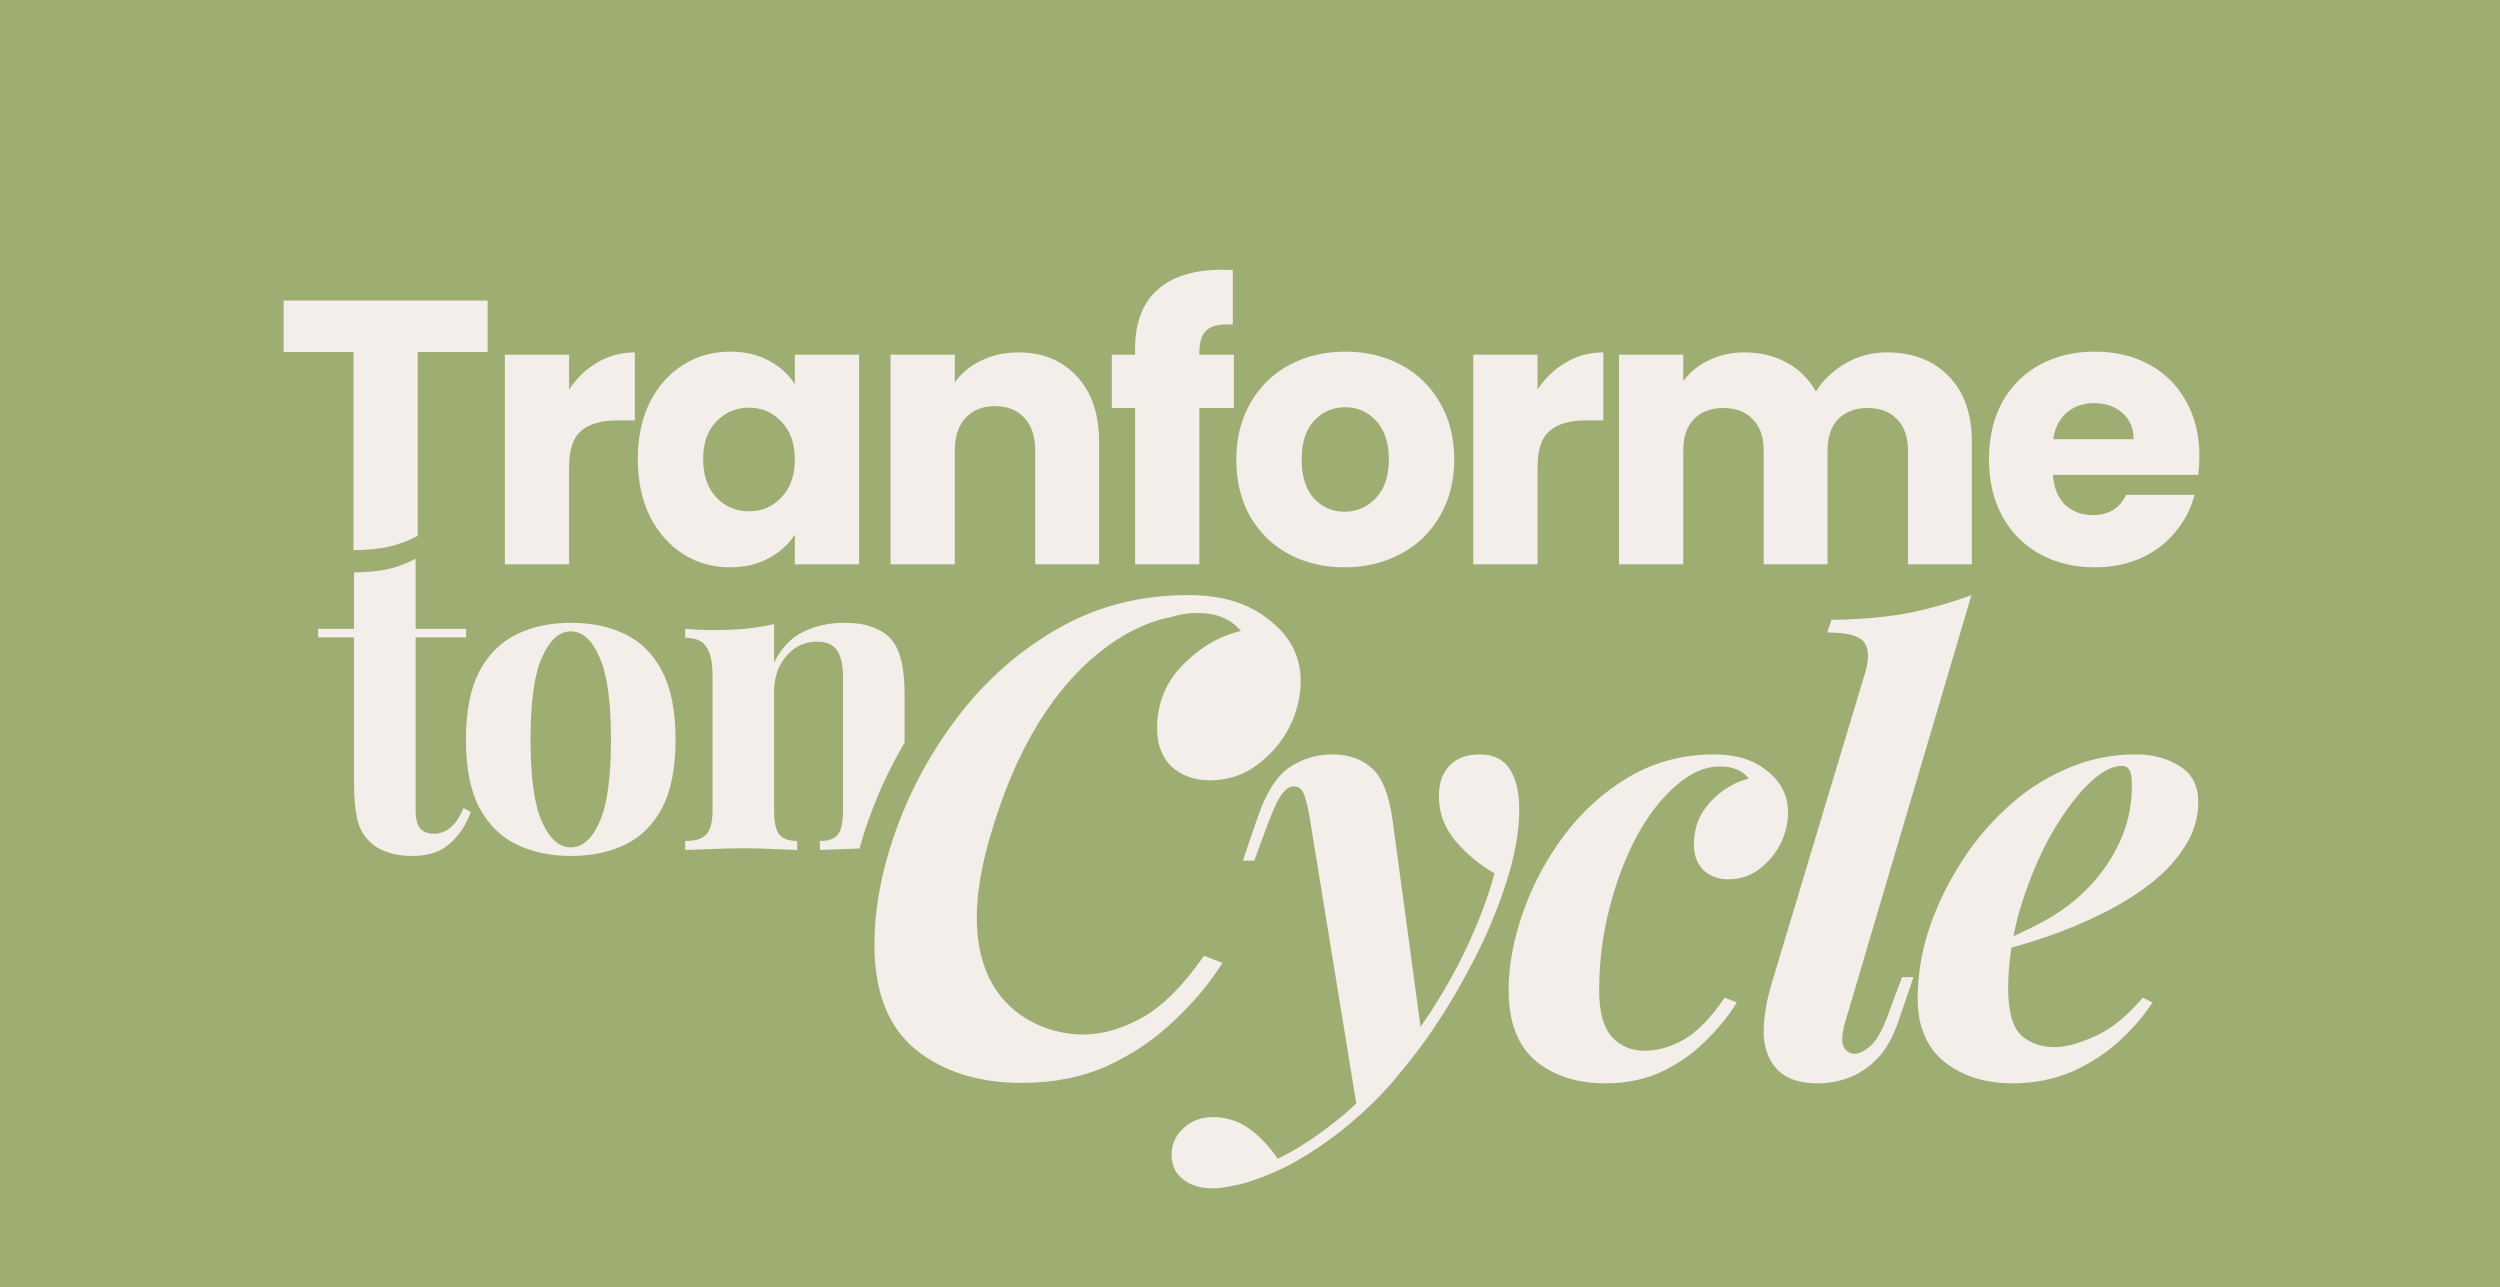
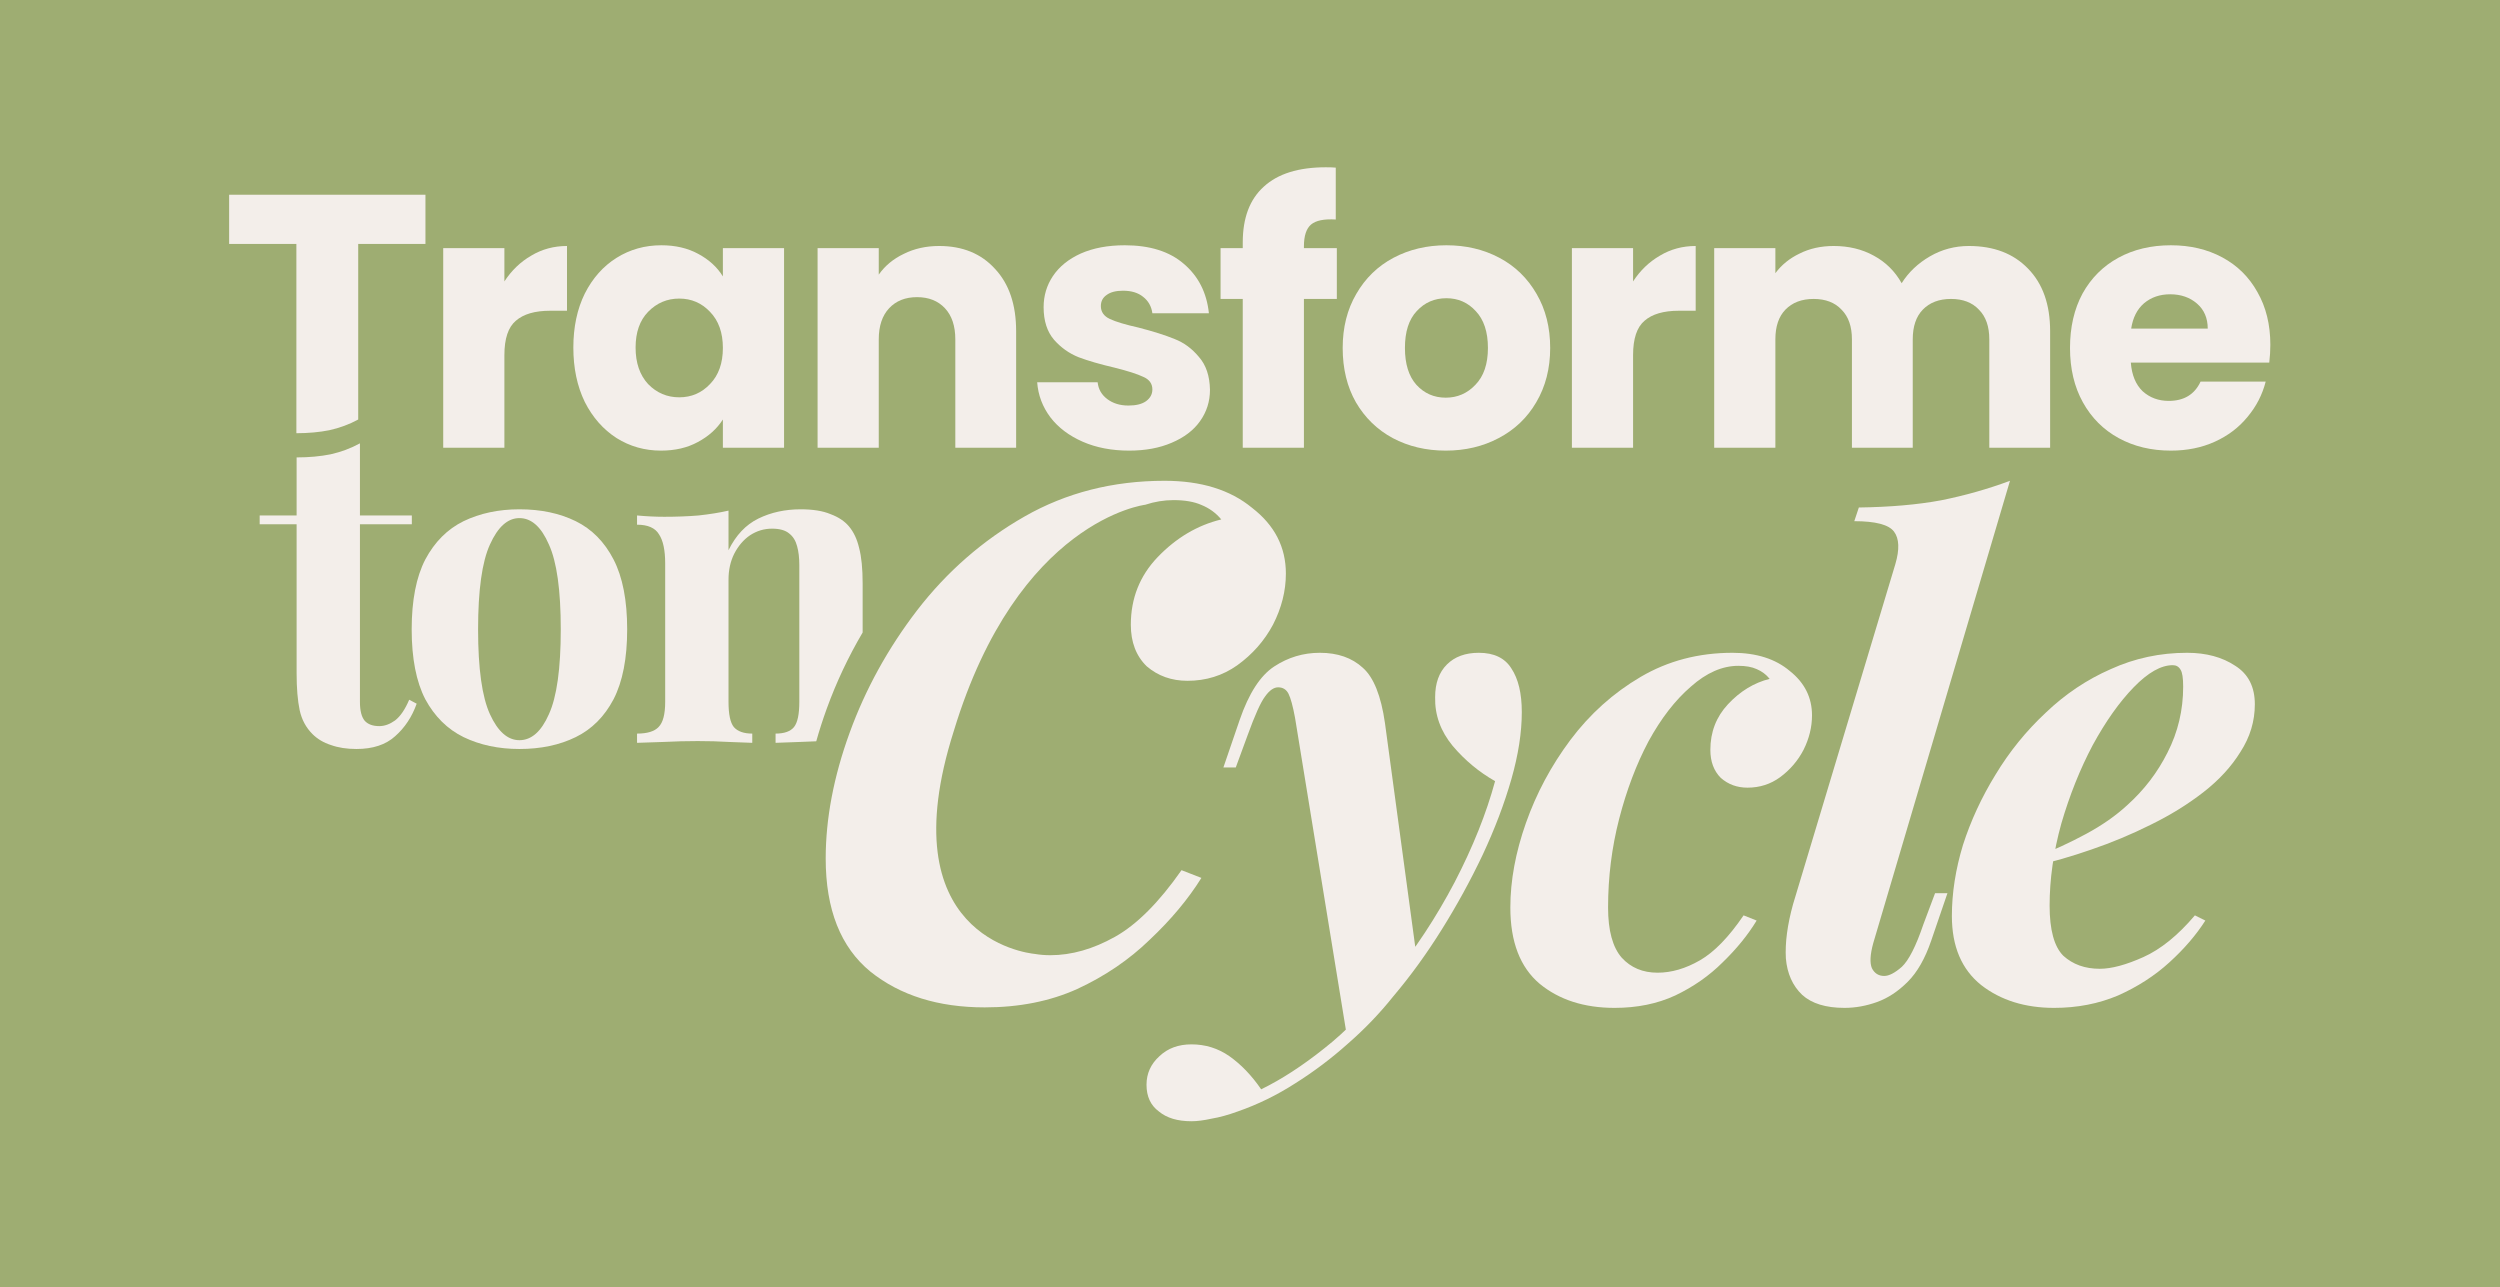
<svg xmlns="http://www.w3.org/2000/svg" width="1622" height="835" viewBox="0 0 1622 835" fill="none">
  <rect width="1622" height="835" fill="#9EAD72" />
-   <path d="M269.661 362.458L269.661 380.388L269.661 407.974H302.41V413.524H269.661V525.648C269.661 531.199 270.678 535.177 272.713 537.582C274.749 539.802 277.802 540.912 281.872 540.912C285.202 540.912 288.533 539.71 291.863 537.304C295.194 534.714 298.154 530.366 300.744 524.26L305.462 526.758C302.502 535.084 297.969 541.93 291.863 547.296C285.943 552.661 277.802 555.344 267.44 555.344C261.335 555.344 255.969 554.511 251.343 552.846C246.718 551.366 242.832 549.053 239.687 545.908C235.616 541.837 232.934 536.842 231.638 530.921C230.343 524.815 229.696 516.952 229.696 507.331V413.524H206.383V407.974H229.696V371.339C229.744 371.339 229.792 371.339 229.84 371.339C237.555 371.331 244.63 370.683 251.066 369.396C257.727 367.916 263.925 365.603 269.661 362.458Z" fill="#F3EEEA" />
-   <path d="M370.31 404.088C383.817 404.088 395.658 406.586 405.834 411.582C416.011 416.577 423.966 424.626 429.702 435.727C435.438 446.828 438.306 461.538 438.306 479.855C438.306 498.172 435.438 512.881 429.702 523.983C423.966 534.899 416.011 542.855 405.834 547.851C395.658 552.846 383.817 555.344 370.31 555.344C357.173 555.344 345.424 552.846 335.063 547.851C324.887 542.855 316.838 534.899 310.918 523.983C305.182 512.881 302.314 498.172 302.314 479.855C302.314 461.538 305.182 446.828 310.918 435.727C316.838 424.626 324.887 416.577 335.063 411.582C345.424 406.586 357.173 404.088 370.31 404.088ZM370.31 409.639C362.909 409.639 356.711 415.189 351.715 426.291C346.72 437.207 344.222 455.062 344.222 479.855C344.222 504.648 346.72 522.503 351.715 533.419C356.711 544.335 362.909 549.793 370.31 549.793C377.896 549.793 384.094 544.335 388.905 533.419C393.9 522.503 396.398 504.648 396.398 479.855C396.398 455.062 393.9 437.207 388.905 426.291C384.094 415.189 377.896 409.639 370.31 409.639Z" fill="#F3EEEA" />
-   <path fill-rule="evenodd" clip-rule="evenodd" d="M564.251 529.902C561.745 536.807 559.535 543.669 557.629 550.486C554.135 550.578 550.665 550.717 547.219 550.903C540.558 551.088 535.469 551.273 531.954 551.459V545.63C537.505 545.63 541.39 544.243 543.61 541.467C545.831 538.692 546.941 533.419 546.941 525.648V439.335C546.941 434.709 546.478 430.731 545.553 427.401C544.628 423.886 542.963 421.202 540.558 419.352C538.152 417.317 534.544 416.3 529.733 416.3C524.738 416.3 520.112 417.687 515.857 420.462C511.786 423.238 508.456 427.123 505.866 432.119C503.46 436.93 502.257 442.388 502.257 448.493V525.648C502.257 533.419 503.368 538.692 505.588 541.467C507.993 544.243 511.879 545.63 517.244 545.63V551.459C513.914 551.273 509.011 551.088 502.535 550.903C496.245 550.534 489.676 550.348 482.83 550.348C475.8 550.348 468.583 550.534 461.183 550.903C453.782 551.088 448.231 551.273 444.531 551.459V545.63C451.007 545.63 455.539 544.243 458.13 541.467C460.905 538.692 462.293 533.419 462.293 525.648V438.224C462.293 429.899 460.998 423.793 458.407 419.908C456.002 415.837 451.377 413.802 444.531 413.802V407.974C450.452 408.529 456.187 408.806 461.738 408.806C469.509 408.806 476.725 408.529 483.385 407.974C490.231 407.233 496.522 406.216 502.257 404.921V429.899C506.883 420.462 513.174 413.802 521.13 409.916C529.086 406.031 537.967 404.088 547.773 404.088C555.544 404.088 561.835 405.106 566.646 407.141C571.642 408.991 575.526 411.582 578.302 414.912C581.262 418.427 583.39 422.961 584.686 428.511C586.165 434.062 586.905 441.555 586.905 450.991V481.828C577.87 497.176 570.313 513.204 564.251 529.902Z" fill="#F3EEEA" />
-   <path d="M1294.28 612.416C1304.99 608.239 1315.17 603.54 1324.83 598.32C1334.48 593.099 1342.71 587.356 1349.49 581.091C1359.67 571.954 1367.77 561.382 1373.77 549.374C1380.04 537.105 1383.17 523.922 1383.17 509.826C1383.17 504.605 1382.65 501.211 1381.6 499.645C1380.56 497.818 1378.99 496.904 1376.9 496.904C1369.86 496.904 1362.02 501.342 1353.41 510.217C1344.8 519.093 1336.57 530.709 1328.74 545.067C1321.17 559.424 1314.91 575.087 1309.95 592.054C1305.25 609.022 1302.9 625.468 1302.9 641.392C1302.9 656.01 1305.64 666.06 1311.12 671.542C1316.86 676.763 1324.17 679.374 1333.05 679.374C1340.1 679.374 1348.84 677.024 1359.28 672.325C1369.73 667.627 1380.04 659.273 1390.22 647.265L1396.48 650.398C1391 659.012 1383.82 667.366 1374.95 675.458C1366.07 683.55 1355.76 690.207 1344.01 695.428C1332.27 700.388 1319.47 702.867 1305.64 702.867C1288.15 702.867 1273.53 698.299 1261.78 689.163C1250.04 679.765 1244.16 665.93 1244.16 647.657C1244.16 633.822 1246.38 619.595 1250.82 604.976C1255.52 590.358 1262.04 576.261 1270.4 562.687C1278.75 548.852 1288.8 536.452 1300.55 525.488C1312.3 514.263 1325.35 505.519 1339.71 499.253C1354.06 492.727 1369.33 489.464 1385.52 489.464C1397 489.464 1406.66 492.075 1414.49 497.296C1422.33 502.256 1426.24 509.956 1426.24 520.398C1426.24 530.579 1423.37 540.107 1417.63 548.982C1412.14 557.858 1404.7 565.95 1395.31 573.259C1385.91 580.569 1375.34 587.095 1363.59 592.838C1352.1 598.581 1340.23 603.54 1327.96 607.717C1315.95 611.894 1304.59 615.157 1293.89 617.506L1294.28 612.416Z" fill="#F3EEEA" />
-   <path d="M1196.86 664.102C1195.03 670.889 1194.77 675.849 1196.08 678.981C1197.64 682.114 1200.12 683.68 1203.52 683.68C1206.39 683.68 1209.91 681.853 1214.09 678.198C1218.27 674.283 1222.57 665.799 1227.01 652.746L1234.06 633.951H1241.5L1231.71 662.536C1228.05 673.238 1223.36 681.461 1217.61 687.204C1211.87 692.947 1205.74 696.993 1199.21 699.343C1192.68 701.692 1186.16 702.867 1179.63 702.867C1168.41 702.867 1159.92 700.256 1154.18 695.035C1148.44 689.554 1145.17 682.244 1144.39 673.108C1143.87 663.71 1145.3 652.877 1148.7 640.608L1210.17 436.211C1212.78 427.335 1212.52 420.809 1209.39 416.632C1206.26 412.456 1198.3 410.367 1185.5 410.367L1188.25 402.145C1207.04 401.883 1223.49 400.448 1237.58 397.837C1251.94 394.966 1265.78 391.05 1279.09 386.09L1196.86 664.102Z" fill="#F3EEEA" />
-   <path d="M1115.85 497.296C1106.19 497.296 1096.66 501.472 1087.26 509.826C1077.87 517.918 1069.38 528.882 1061.81 542.717C1054.5 556.553 1048.63 572.085 1044.19 589.314C1039.75 606.542 1037.54 624.293 1037.54 642.566C1037.54 656.402 1040.28 666.452 1045.76 672.717C1051.24 678.721 1058.42 681.723 1067.3 681.723C1075.65 681.723 1084.13 679.243 1092.75 674.283C1101.36 669.323 1110.11 660.317 1118.98 647.265L1126.81 650.398C1121.59 659.012 1114.8 667.366 1106.45 675.458C1098.36 683.55 1088.83 690.207 1077.87 695.428C1067.16 700.388 1055.03 702.867 1041.45 702.867C1023.18 702.867 1008.17 698.038 996.422 688.38C984.675 678.46 978.801 663.189 978.801 642.566C978.801 626.382 981.934 609.414 988.199 591.663C994.464 573.912 1003.34 557.336 1014.83 541.934C1026.57 526.272 1040.67 513.611 1057.11 503.952C1073.56 494.294 1091.96 489.464 1112.33 489.464C1126.68 489.464 1138.17 493.119 1146.78 500.428C1155.66 507.476 1160.1 516.352 1160.1 527.055C1160.1 534.103 1158.4 541.02 1155.01 547.808C1151.61 554.334 1146.91 559.816 1140.91 564.253C1135.17 568.43 1128.64 570.518 1121.33 570.518C1115.07 570.518 1109.71 568.561 1105.28 564.645C1101.1 560.468 1099.01 554.856 1099.01 547.808C1099.01 537.105 1102.54 527.968 1109.58 520.398C1116.89 512.567 1125.25 507.476 1134.64 505.127C1132.56 502.517 1129.95 500.559 1126.81 499.253C1123.94 497.948 1120.29 497.296 1115.85 497.296Z" fill="#F3EEEA" />
-   <path fill-rule="evenodd" clip-rule="evenodd" d="M759.361 400.495C765.011 398.635 770.691 397.704 776.401 397.704C783.171 397.704 788.746 398.672 793.126 400.608C797.905 402.543 801.887 405.447 805.073 409.318C790.737 412.803 777.994 420.352 766.844 431.966C756.092 443.192 750.716 456.742 750.716 472.615C750.716 483.067 753.901 491.39 760.273 497.585C767.043 503.392 775.206 506.295 784.764 506.295C795.914 506.295 805.869 503.198 814.63 497.004C823.789 490.423 830.957 482.293 836.134 472.615C841.311 462.549 843.899 452.29 843.899 441.837C843.899 425.965 837.13 412.802 823.59 402.35C810.449 391.51 792.927 386.09 771.025 386.09C739.964 386.09 711.889 393.252 686.801 407.576C661.713 421.9 640.209 440.676 622.289 463.904C604.768 486.745 591.228 511.328 581.671 537.653C572.114 563.978 567.335 589.141 567.335 613.144C567.335 643.727 576.295 666.374 594.215 681.085C612.135 695.409 635.032 702.571 662.908 702.571C683.615 702.571 702.133 698.894 718.46 691.538C735.185 683.795 749.72 673.923 762.065 661.922C774.808 649.921 785.162 637.533 793.126 624.758L781.18 620.112C767.64 639.469 754.3 652.825 741.158 660.18C728.017 667.536 715.075 671.214 702.332 671.214C699.123 671.214 696.06 670.964 693.142 670.464C687.036 669.856 605.19 659.362 644.317 536.489C682.801 409.612 759.361 400.495 759.361 400.495Z" fill="#F3EEEA" />
-   <path d="M922.642 673.5L880.745 720.88L849.419 528.621C848.114 521.573 846.809 516.743 845.504 514.133C844.199 511.523 842.11 510.217 839.239 510.217C836.628 510.217 834.018 512.045 831.407 515.699C828.797 519.093 825.273 526.924 820.835 539.193L813.787 558.38H806.347L816.136 529.796C821.618 513.872 828.536 503.169 836.889 497.687C845.243 492.205 854.379 489.464 864.299 489.464C875.002 489.464 883.616 492.466 890.142 498.47C896.668 504.213 901.106 515.308 903.456 531.753L922.642 673.5ZM829.058 751.813C841.327 745.809 853.988 737.586 867.04 727.145C880.092 716.964 893.405 703.129 906.98 685.639C921.598 667.627 934.389 648.179 945.353 627.295C956.317 606.151 964.409 585.92 969.63 566.603C959.971 561.121 951.488 554.073 944.178 545.458C936.869 536.583 933.345 526.794 933.606 516.091C933.606 507.737 935.955 501.211 940.654 496.513C945.353 491.814 951.749 489.464 959.841 489.464C968.977 489.464 975.504 492.597 979.419 498.862C983.596 505.127 985.684 513.872 985.684 525.097C985.684 537.366 983.596 550.81 979.419 565.428C975.243 580.047 969.5 595.187 962.19 610.85C954.881 626.251 946.658 641.261 937.522 655.88C928.385 670.498 918.727 683.811 908.546 695.819C900.454 706 891.317 715.528 881.136 724.404C871.217 733.279 860.644 741.241 849.419 748.289C838.456 755.337 826.97 760.95 814.962 765.126C809.219 767.215 803.998 768.651 799.299 769.434C794.6 770.478 790.554 771 787.161 771C778.807 771 772.281 769.042 767.582 765.126C762.622 761.472 760.143 756.12 760.143 749.072C760.143 742.285 762.753 736.542 767.974 731.843C772.934 727.145 779.329 724.795 787.161 724.795C795.514 724.795 803.084 727.145 809.871 731.843C816.92 736.803 823.315 743.46 829.058 751.813Z" fill="#F3EEEA" />
-   <path d="M1426.96 295.92C1426.96 299.821 1426.72 303.884 1426.23 308.11H1331.89C1332.54 316.561 1335.22 323.062 1339.93 327.613C1344.81 332.001 1350.74 334.195 1357.73 334.195C1368.13 334.195 1375.36 329.807 1379.43 321.031H1423.79C1421.52 329.97 1417.38 338.015 1411.36 345.166C1405.51 352.317 1398.12 357.924 1389.18 361.987C1380.24 366.051 1370.24 368.082 1359.19 368.082C1345.86 368.082 1334 365.238 1323.6 359.55C1313.2 353.861 1305.07 345.735 1299.22 335.17C1293.37 324.606 1290.44 312.254 1290.44 298.114C1290.44 283.974 1293.29 271.622 1298.97 261.058C1304.83 250.494 1312.95 242.367 1323.35 236.679C1333.75 230.991 1345.7 228.146 1359.19 228.146C1372.36 228.146 1384.06 230.909 1394.3 236.435C1404.54 241.961 1412.5 249.844 1418.19 260.083C1424.04 270.322 1426.96 282.268 1426.96 295.92ZM1384.3 284.95C1384.3 277.798 1381.86 272.11 1376.99 267.884C1372.11 263.659 1366.02 261.546 1358.7 261.546C1351.71 261.546 1345.78 263.577 1340.91 267.64C1336.19 271.704 1333.27 277.473 1332.13 284.95H1384.3Z" fill="#F3EEEA" />
-   <path d="M1223.99 228.634C1240.89 228.634 1254.3 233.753 1264.21 243.992C1274.29 254.232 1279.33 268.453 1279.33 286.656V366.132H1237.88V292.263C1237.88 283.487 1235.53 276.742 1230.81 272.028C1226.26 267.153 1219.92 264.715 1211.8 264.715C1203.67 264.715 1197.25 267.153 1192.54 272.028C1187.99 276.742 1185.71 283.487 1185.71 292.263V366.132H1144.27V292.263C1144.27 283.487 1141.91 276.742 1137.2 272.028C1132.65 267.153 1126.31 264.715 1118.18 264.715C1110.05 264.715 1103.63 267.153 1098.92 272.028C1094.37 276.742 1092.1 283.487 1092.1 292.263V366.132H1050.41V230.096H1092.1V247.162C1096.32 241.473 1101.85 237.004 1108.67 233.753C1115.5 230.34 1123.22 228.634 1131.83 228.634C1142.07 228.634 1151.17 230.828 1159.14 235.216C1167.26 239.604 1173.6 245.862 1178.15 253.988C1182.87 246.512 1189.29 240.417 1197.41 235.704C1205.54 230.99 1214.4 228.634 1223.99 228.634Z" fill="#F3EEEA" />
-   <path d="M997.569 252.769C1002.44 245.293 1008.54 239.442 1015.85 235.216C1023.17 230.828 1031.29 228.634 1040.23 228.634V272.76H1028.77C1018.37 272.76 1010.57 275.035 1005.37 279.586C1000.17 283.974 997.569 291.775 997.569 302.99V366.132H955.881V230.096H997.569V252.769Z" fill="#F3EEEA" />
-   <path d="M872.329 368.082C859.002 368.082 846.975 365.238 836.248 359.55C825.684 353.861 817.314 345.735 811.138 335.17C805.124 324.606 802.118 312.254 802.118 298.114C802.118 284.137 805.206 271.866 811.382 261.302C817.558 250.575 826.009 242.367 836.736 236.679C847.463 230.991 859.49 228.146 872.817 228.146C886.144 228.146 898.171 230.991 908.898 236.679C919.625 242.367 928.076 250.575 934.252 261.302C940.428 271.866 943.516 284.137 943.516 298.114C943.516 312.092 940.347 324.444 934.008 335.17C927.832 345.735 919.3 353.861 908.41 359.55C897.684 365.238 885.657 368.082 872.329 368.082ZM872.329 332.001C880.293 332.001 887.038 329.076 892.564 323.225C898.252 317.374 901.097 309.004 901.097 298.114C901.097 287.225 898.334 278.855 892.808 273.004C887.444 267.153 880.781 264.227 872.817 264.227C864.691 264.227 857.946 267.153 852.582 273.004C847.219 278.692 844.537 287.062 844.537 298.114C844.537 309.004 847.138 317.374 852.339 323.225C857.702 329.076 864.366 332.001 872.329 332.001Z" fill="#F3EEEA" />
-   <path d="M800.569 264.715H778.141V366.132H736.452V264.715H721.337V230.097H736.452V226.196C736.452 209.456 741.247 196.779 750.836 188.165C760.425 179.388 774.484 175 793.012 175C796.1 175 798.375 175.081 799.838 175.244V210.593C791.874 210.106 786.267 211.244 783.016 214.007C779.766 216.769 778.141 221.727 778.141 228.878V230.097H800.569V264.715Z" fill="#F3EEEA" />
-   <path d="M660.675 228.634C676.603 228.634 689.28 233.835 698.707 244.236C708.296 254.475 713.09 268.615 713.09 286.656V366.132H671.646V292.263C671.646 283.162 669.289 276.092 664.576 271.053C659.863 266.015 653.524 263.496 645.56 263.496C637.597 263.496 631.258 266.015 626.545 271.053C621.831 276.092 619.475 283.162 619.475 292.263V366.132H577.787V230.096H619.475V248.137C623.701 242.123 629.389 237.41 636.54 233.997C643.691 230.421 651.737 228.634 660.675 228.634Z" fill="#F3EEEA" />
-   <path d="M413.786 297.871C413.786 283.893 416.387 271.622 421.587 261.058C426.951 250.494 434.183 242.367 443.285 236.679C452.386 230.991 462.544 228.146 473.759 228.146C483.348 228.146 491.718 230.097 498.869 233.997C506.183 237.898 511.79 243.018 515.691 249.356V230.097H557.379V366.132H515.691V346.872C511.627 353.211 505.939 358.331 498.625 362.231C491.474 366.132 483.104 368.082 473.515 368.082C462.463 368.082 452.386 365.238 443.285 359.55C434.183 353.699 426.951 345.491 421.587 334.927C416.387 324.2 413.786 311.848 413.786 297.871ZM515.691 298.114C515.691 287.713 512.765 279.505 506.914 273.491C501.226 267.478 494.237 264.471 485.948 264.471C477.659 264.471 470.589 267.478 464.738 273.491C459.05 279.342 456.206 287.469 456.206 297.871C456.206 308.272 459.05 316.561 464.738 322.737C470.589 328.751 477.659 331.757 485.948 331.757C494.237 331.757 501.226 328.751 506.914 322.737C512.765 316.724 515.691 308.516 515.691 298.114Z" fill="#F3EEEA" />
-   <path d="M369.237 252.769C374.113 245.293 380.208 239.442 387.521 235.216C394.835 230.828 402.961 228.634 411.9 228.634V272.76H400.442C390.041 272.76 382.239 275.035 377.038 279.586C371.837 283.974 369.237 291.775 369.237 302.99V366.132H327.549V230.096H369.237V252.769Z" fill="#F3EEEA" />
-   <path fill-rule="evenodd" clip-rule="evenodd" d="M316.378 228.39V194.99H184V228.39H229.345V356.902C237.419 356.892 244.825 356.214 251.561 354.867C258.536 353.317 265.027 350.895 271.033 347.602V228.39H316.378Z" fill="#F3EEEA" />
+   <path d="M233.528 287.638L233.529 306.072L233.528 334.432H267.197V340.139H233.528V455.413C233.528 461.119 234.575 465.209 236.667 467.682C238.76 469.964 241.898 471.106 246.083 471.106C249.507 471.106 252.931 469.869 256.355 467.396C259.779 464.733 262.822 460.263 265.485 453.986L270.336 456.554C267.293 465.114 262.632 472.152 256.355 477.668C250.268 483.185 241.898 485.943 231.246 485.943C224.969 485.943 219.452 485.087 214.697 483.375C209.941 481.853 205.947 479.475 202.713 476.242C198.528 472.057 195.77 466.921 194.438 460.834C193.107 454.557 192.441 446.472 192.441 436.581V340.139H168.473V334.432H192.441V296.769C192.49 296.769 192.54 296.769 192.59 296.769C200.521 296.761 207.795 296.095 214.411 294.772C221.259 293.25 227.632 290.872 233.528 287.638Z" fill="#F3EEEA" />
+   <path d="M337.005 330.438C350.891 330.438 363.065 333.006 373.528 338.142C383.99 343.278 392.169 351.552 398.066 362.966C403.963 374.379 406.911 389.501 406.911 408.333C406.911 427.165 403.963 442.287 398.066 453.701C392.169 464.924 383.99 473.103 373.528 478.239C363.065 483.375 350.891 485.943 337.005 485.943C323.5 485.943 311.421 483.375 300.768 478.239C290.306 473.103 282.032 464.924 275.945 453.701C270.048 442.287 267.099 427.165 267.099 408.333C267.099 389.501 270.048 374.379 275.945 362.966C282.032 351.552 290.306 343.278 300.768 338.142C311.421 333.006 323.5 330.438 337.005 330.438ZM337.005 336.144C329.396 336.144 323.024 341.851 317.888 353.264C312.752 364.487 310.184 382.844 310.184 408.333C310.184 433.823 312.752 452.179 317.888 463.402C323.024 474.625 329.396 480.236 337.005 480.236C344.804 480.236 351.177 474.625 356.122 463.402C361.258 452.179 363.826 433.823 363.826 408.333C363.826 382.844 361.258 364.487 356.122 353.264C351.177 341.851 344.804 336.144 337.005 336.144Z" fill="#F3EEEA" />
+   <path fill-rule="evenodd" clip-rule="evenodd" d="M536.395 459.786C533.818 466.885 531.546 473.94 529.586 480.948C525.994 481.043 522.427 481.186 518.884 481.377C512.036 481.568 506.804 481.758 503.19 481.948V475.956C508.897 475.956 512.892 474.53 515.174 471.676C517.457 468.823 518.598 463.402 518.598 455.412V366.675C518.598 361.919 518.122 357.829 517.171 354.406C516.22 350.792 514.508 348.033 512.036 346.131C509.562 344.039 505.853 342.993 500.907 342.993C495.771 342.993 491.016 344.419 486.641 347.272C482.456 350.125 479.032 354.12 476.369 359.256C473.896 364.202 472.66 369.813 472.66 376.09V455.412C472.66 463.402 473.801 468.823 476.084 471.676C478.556 474.53 482.551 475.956 488.067 475.956V481.948C484.644 481.758 479.603 481.568 472.945 481.377C466.478 480.997 459.725 480.807 452.687 480.807C445.459 480.807 438.04 480.997 430.431 481.377C422.822 481.568 417.116 481.758 413.311 481.948V475.956C419.969 475.956 424.629 474.53 427.292 471.676C430.145 468.823 431.572 463.402 431.572 455.412V365.533C431.572 356.973 430.24 350.697 427.578 346.702C425.105 342.517 420.35 340.424 413.311 340.424V334.433C419.398 335.003 425.295 335.289 431.002 335.289C438.991 335.289 446.41 335.003 453.257 334.433C460.295 333.671 466.763 332.625 472.66 331.294V356.973C477.415 347.272 483.883 340.424 492.062 336.429C500.242 332.435 509.372 330.438 519.454 330.438C527.443 330.438 533.911 331.484 538.857 333.576C543.993 335.478 547.987 338.142 550.841 341.566C553.884 345.18 556.071 349.841 557.403 355.547C558.925 361.254 559.685 368.958 559.685 378.659V410.362C550.396 426.141 542.627 442.619 536.395 459.786Z" fill="#F3EEEA" />
+   <path d="M1320.49 556.264C1332.04 551.755 1343.03 546.683 1353.46 541.047C1363.89 535.41 1372.76 529.211 1380.09 522.447C1391.08 512.584 1399.82 501.171 1406.3 488.208C1413.06 474.963 1416.44 460.731 1416.44 445.514C1416.44 439.877 1415.88 436.214 1414.75 434.523C1413.63 432.55 1411.94 431.564 1409.68 431.564C1402.07 431.564 1393.62 436.355 1384.32 445.936C1375.02 455.518 1366.14 468.058 1357.69 483.558C1349.51 499.057 1342.75 515.966 1337.4 534.283C1332.32 552.601 1329.79 570.355 1329.79 587.545C1329.79 603.326 1332.75 614.176 1338.67 620.094C1344.87 625.73 1352.76 628.548 1362.34 628.548C1369.95 628.548 1379.39 626.012 1390.66 620.939C1401.93 615.867 1413.06 606.849 1424.05 593.886L1430.82 597.267C1424.9 606.567 1417.15 615.585 1407.57 624.321C1397.99 633.057 1386.85 640.243 1374.17 645.879C1361.49 651.234 1347.68 653.911 1332.75 653.911C1313.87 653.911 1298.08 648.979 1285.4 639.116C1272.72 628.971 1266.38 614.035 1266.38 594.308C1266.38 579.373 1268.78 564.014 1273.57 548.233C1278.64 532.451 1285.69 517.234 1294.7 502.58C1303.72 487.644 1314.57 474.258 1327.25 462.422C1339.93 450.304 1354.02 440.864 1369.52 434.1C1385.02 427.055 1401.51 423.532 1418.98 423.532C1431.38 423.532 1441.81 426.351 1450.26 431.987C1458.72 437.341 1462.94 445.654 1462.94 456.927C1462.94 467.917 1459.84 478.203 1453.64 487.785C1447.73 497.366 1439.69 506.102 1429.55 513.993C1419.4 521.884 1407.99 528.929 1395.31 535.129C1382.91 541.328 1370.09 546.683 1356.84 551.192C1343.88 555.701 1331.62 559.223 1320.07 561.76L1320.49 556.264Z" fill="#F3EEEA" />
+   <path d="M1215.32 612.061C1213.34 619.388 1213.06 624.742 1214.47 628.124C1216.16 631.506 1218.84 633.197 1222.5 633.197C1225.6 633.197 1229.41 631.224 1233.91 627.279C1238.42 623.052 1243.07 613.893 1247.86 599.802L1255.47 579.512H1263.5L1252.94 610.37C1248.99 621.924 1243.92 630.801 1237.72 637.001C1231.52 643.201 1224.9 647.569 1217.85 650.105C1210.81 652.641 1203.76 653.91 1196.72 653.91C1184.6 653.91 1175.44 651.092 1169.24 645.455C1163.04 639.537 1159.52 631.647 1158.67 621.783C1158.11 611.638 1159.66 599.943 1163.32 586.698L1229.69 366.042C1232.51 356.461 1232.22 349.416 1228.84 344.907C1225.46 340.398 1216.87 338.143 1203.06 338.143L1206.02 329.266C1226.31 328.984 1244.06 327.435 1259.28 324.616C1274.78 321.517 1289.71 317.289 1304.08 311.935L1215.32 612.061Z" fill="#F3EEEA" />
+   <path d="M1127.86 431.987C1117.43 431.987 1107.15 436.496 1097 445.514C1086.86 454.25 1077.7 466.086 1069.53 481.021C1061.63 495.957 1055.29 512.725 1050.5 531.324C1045.71 549.924 1043.32 569.087 1043.32 588.813C1043.32 603.749 1046.28 614.599 1052.19 621.362C1058.11 627.844 1065.86 631.084 1075.44 631.084C1084.46 631.084 1093.62 628.407 1102.92 623.053C1112.22 617.699 1121.66 607.976 1131.24 593.886L1139.7 597.267C1134.06 606.567 1126.73 615.585 1117.71 624.321C1108.98 633.057 1098.69 640.243 1086.86 645.879C1075.3 651.234 1062.2 653.911 1047.54 653.911C1027.82 653.911 1011.61 648.697 998.932 638.271C986.251 627.562 979.91 611.076 979.91 588.813C979.91 571.341 983.292 553.023 990.055 533.861C996.819 514.698 1006.4 496.803 1018.8 480.176C1031.48 463.267 1046.7 449.6 1064.45 439.173C1082.21 428.746 1102.07 423.532 1124.06 423.532C1139.55 423.532 1151.95 427.478 1161.25 435.368C1170.84 442.977 1175.63 452.559 1175.63 464.113C1175.63 471.722 1173.79 479.19 1170.13 486.517C1166.47 493.562 1161.39 499.48 1154.91 504.271C1148.71 508.78 1141.67 511.034 1133.78 511.034C1127.01 511.034 1121.24 508.92 1116.45 504.693C1111.94 500.184 1109.68 494.126 1109.68 486.517C1109.68 474.963 1113.49 465.099 1121.1 456.927C1128.99 448.473 1138 442.977 1148.15 440.441C1145.9 437.623 1143.08 435.509 1139.7 434.1C1136.6 432.691 1132.65 431.987 1127.86 431.987Z" fill="#F3EEEA" />
+   <path fill-rule="evenodd" clip-rule="evenodd" d="M743.014 327.486C749.114 325.477 755.246 324.473 761.41 324.473C768.718 324.473 774.737 325.518 779.466 327.608C784.625 329.697 788.924 332.832 792.363 337.011C776.886 340.772 763.13 348.922 751.093 361.46C739.485 373.58 733.682 388.207 733.682 405.342C733.682 416.626 737.121 425.612 743.999 432.298C751.308 438.567 760.12 441.702 770.438 441.702C782.475 441.702 793.223 438.358 802.68 431.672C812.568 424.567 820.306 415.79 825.895 405.342C831.483 394.476 834.278 383.401 834.278 372.117C834.278 354.982 826.97 340.772 812.353 329.488C798.166 317.786 779.251 311.935 755.606 311.935C722.074 311.935 691.767 319.667 664.683 335.13C637.6 350.594 614.385 370.863 595.04 395.939C576.124 420.596 561.508 447.135 551.19 475.554C540.873 503.973 535.714 531.138 535.714 557.05C535.714 590.066 545.387 614.515 564.732 630.396C584.077 645.859 608.796 653.591 638.889 653.591C661.244 653.591 681.234 649.621 698.86 641.68C716.916 633.322 732.607 622.664 745.934 609.709C759.691 596.753 770.868 583.379 779.466 569.588L766.569 564.572C751.952 585.469 737.551 599.887 723.364 607.828C709.178 615.769 695.206 619.739 681.449 619.739C677.985 619.739 674.679 619.469 671.529 618.929C664.937 618.273 576.58 606.945 618.819 474.298C660.365 337.328 743.014 327.486 743.014 327.486Z" fill="#F3EEEA" />
+   <path d="M919.284 622.207L874.054 673.356L840.237 465.804C838.828 458.195 837.419 452.981 836.01 450.163C834.601 447.345 832.346 445.936 829.246 445.936C826.428 445.936 823.61 447.909 820.792 451.854C817.974 455.518 814.17 463.972 809.379 477.217L801.77 497.93H793.738L804.306 467.072C810.224 449.882 817.692 438.327 826.71 432.409C835.728 426.491 845.591 423.532 856.3 423.532C867.854 423.532 877.154 426.773 884.199 433.255C891.244 439.455 896.035 451.432 898.571 469.185L919.284 622.207ZM818.256 706.75C831.501 700.268 845.169 691.391 859.259 680.119C873.349 669.129 887.722 654.193 902.376 635.312C918.157 615.867 931.966 594.872 943.801 572.327C955.637 549.501 964.374 527.661 970.01 506.807C959.583 500.889 950.424 493.28 942.533 483.98C934.643 474.399 930.838 463.831 931.12 452.277C931.12 443.259 933.656 436.214 938.729 431.141C943.802 426.069 950.706 423.532 959.442 423.532C969.305 423.532 976.35 426.914 980.578 433.678C985.086 440.441 987.341 449.882 987.341 461.999C987.341 475.244 985.086 489.757 980.578 505.539C976.069 521.32 969.869 537.665 961.978 554.573C954.088 571.2 945.211 587.404 935.347 603.185C925.484 618.967 915.057 633.339 904.067 646.302C895.33 657.293 885.467 667.579 874.477 677.16C863.768 686.742 852.355 695.337 840.237 702.946C828.401 710.554 816.001 716.613 803.038 721.122C796.838 723.377 791.202 724.927 786.13 725.772C781.057 726.899 776.689 727.463 773.026 727.463C764.008 727.463 756.962 725.349 751.89 721.122C746.536 717.177 743.858 711.4 743.858 703.791C743.858 696.464 746.676 690.264 752.313 685.192C757.667 680.119 764.571 677.583 773.026 677.583C782.043 677.583 790.216 680.119 797.543 685.192C805.152 690.546 812.056 697.732 818.256 706.75Z" fill="#F3EEEA" />
+   <path d="M1473 223.66C1473 227.374 1472.77 231.242 1472.3 235.266H1382.48C1383.1 243.312 1385.65 249.501 1390.14 253.834C1394.78 258.012 1400.43 260.101 1407.08 260.101C1416.98 260.101 1423.87 255.923 1427.74 247.567H1469.98C1467.82 256.078 1463.87 263.737 1458.14 270.546C1452.57 277.354 1445.53 282.693 1437.02 286.561C1428.51 290.43 1419 292.364 1408.47 292.364C1395.79 292.364 1384.49 289.656 1374.59 284.24C1364.68 278.824 1356.95 271.087 1351.38 261.029C1345.8 250.971 1343.02 239.211 1343.02 225.749C1343.02 212.287 1345.73 200.527 1351.14 190.469C1356.71 180.411 1364.45 172.674 1374.35 167.258C1384.26 161.842 1395.63 159.134 1408.47 159.134C1421.01 159.134 1432.15 161.765 1441.9 167.026C1451.65 172.287 1459.23 179.792 1464.64 189.54C1470.21 199.289 1473 210.662 1473 223.66ZM1432.38 213.215C1432.38 206.407 1430.06 200.991 1425.42 196.968C1420.78 192.945 1414.97 190.933 1408.01 190.933C1401.36 190.933 1395.71 192.867 1391.07 196.736C1386.58 200.604 1383.79 206.097 1382.71 213.215H1432.38Z" fill="#F3EEEA" />
+   <path d="M1277.43 159.599C1293.52 159.599 1306.29 164.473 1315.73 174.221C1325.32 183.97 1330.12 197.51 1330.12 214.84V290.507H1290.66V220.179C1290.66 211.823 1288.41 205.401 1283.93 200.914C1279.59 196.272 1273.56 193.951 1265.82 193.951C1258.09 193.951 1251.97 196.272 1247.49 200.914C1243.15 205.401 1240.99 211.823 1240.99 220.179V290.507H1201.53V220.179C1201.53 211.823 1199.28 205.401 1194.8 200.914C1190.46 196.272 1184.43 193.951 1176.69 193.951C1168.96 193.951 1162.84 196.272 1158.36 200.914C1154.02 205.401 1151.86 211.823 1151.86 220.179V290.507H1112.17V160.991H1151.86V177.239C1155.88 171.823 1161.14 167.568 1167.64 164.473C1174.14 161.223 1181.49 159.599 1189.69 159.599C1199.44 159.599 1208.1 161.688 1215.69 165.866C1223.42 170.043 1229.46 176.001 1233.79 183.738C1238.28 176.62 1244.39 170.817 1252.13 166.33C1259.86 161.842 1268.3 159.599 1277.43 159.599Z" fill="#F3EEEA" />
+   <path d="M1059.54 182.577C1064.18 175.459 1069.99 169.889 1076.95 165.866C1083.91 161.688 1091.65 159.599 1100.16 159.599V201.61H1089.25C1079.35 201.61 1071.92 203.776 1066.97 208.109C1062.02 212.287 1059.54 219.714 1059.54 230.391V290.507H1019.85V160.991H1059.54V182.577Z" fill="#F3EEEA" />
+   <path d="M937.981 292.364C925.293 292.364 913.842 289.656 903.629 284.24C893.571 278.824 885.602 271.087 879.722 261.029C873.997 250.971 871.134 239.211 871.134 225.749C871.134 212.442 874.074 200.759 879.954 190.701C885.834 180.488 893.881 172.674 904.094 167.258C914.306 161.842 925.757 159.134 938.445 159.134C951.134 159.134 962.585 161.842 972.797 167.258C983.01 172.674 991.056 180.488 996.936 190.701C1002.82 200.759 1005.76 212.442 1005.76 225.749C1005.76 239.057 1002.74 250.817 996.704 261.029C990.824 271.087 982.701 278.824 972.333 284.24C962.12 289.656 950.67 292.364 937.981 292.364ZM937.981 258.012C945.563 258.012 951.985 255.227 957.246 249.656C962.662 244.086 965.37 236.117 965.37 225.749C965.37 215.382 962.739 207.413 957.478 201.842C952.372 196.271 946.028 193.486 938.445 193.486C930.708 193.486 924.287 196.271 919.18 201.842C914.074 207.258 911.521 215.227 911.521 225.749C911.521 236.117 913.997 244.086 918.948 249.656C924.055 255.227 930.399 258.012 937.981 258.012Z" fill="#F3EEEA" />
+   <path d="M867.339 193.95H845.985V290.507H806.295V193.95H791.904V160.991H806.295V157.277C806.295 141.339 810.86 129.27 819.989 121.069C829.119 112.713 842.504 108.535 860.144 108.535C863.084 108.535 865.25 108.612 866.643 108.767V142.423C859.061 141.958 853.722 143.042 850.628 145.672C847.533 148.303 845.985 153.022 845.985 159.831V160.991H867.339V193.95Z" fill="#F3EEEA" />
+   <path d="M732.573 292.364C721.278 292.364 711.22 290.43 702.4 286.561C693.579 282.693 686.616 277.432 681.51 270.778C676.403 263.969 673.541 256.387 672.922 248.031H712.148C712.612 252.519 714.701 256.155 718.415 258.94C722.129 261.726 726.693 263.118 732.109 263.118C737.061 263.118 740.852 262.19 743.483 260.333C746.268 258.322 747.66 255.768 747.66 252.674C747.66 248.96 745.726 246.252 741.858 244.55C737.989 242.693 731.722 240.681 723.057 238.515C713.773 236.349 706.036 234.105 699.846 231.784C693.657 229.308 688.318 225.517 683.831 220.411C679.344 215.15 677.1 208.109 677.1 199.289C677.1 191.861 679.111 185.13 683.135 179.096C687.313 172.906 693.347 168.032 701.239 164.473C709.285 160.914 718.802 159.134 729.788 159.134C746.036 159.134 758.802 163.157 768.086 171.204C777.525 179.25 782.941 189.927 784.333 203.235H747.66C747.042 198.747 745.03 195.188 741.626 192.558C738.376 189.927 734.043 188.612 728.628 188.612C723.985 188.612 720.427 189.54 717.951 191.397C715.475 193.099 714.237 195.498 714.237 198.593C714.237 202.306 716.171 205.092 720.04 206.948C724.063 208.805 730.252 210.662 738.608 212.519C748.202 214.995 756.016 217.471 762.051 219.946C768.086 222.267 773.347 226.136 777.834 231.552C782.477 236.813 784.875 243.931 785.03 252.906C785.03 260.488 782.863 267.296 778.531 273.331C774.353 279.211 768.241 283.853 760.194 287.258C752.303 290.662 743.096 292.364 732.573 292.364Z" fill="#F3EEEA" />
+   <path d="M609.364 159.599C624.529 159.599 636.598 164.55 645.573 174.454C654.703 184.202 659.267 197.664 659.267 214.84V290.507H619.809V220.179C619.809 211.513 617.565 204.782 613.078 199.985C608.591 195.188 602.556 192.79 594.974 192.79C587.391 192.79 581.357 195.188 576.869 199.985C572.382 204.782 570.138 211.513 570.138 220.179V290.507H530.448V160.991H570.138V178.167C574.161 172.442 579.577 167.954 586.386 164.705C593.194 161.301 600.854 159.599 609.364 159.599Z" fill="#F3EEEA" />
+   <path d="M371.985 225.517C371.985 212.21 374.461 200.527 379.413 190.469C384.519 180.411 391.405 172.674 400.07 167.258C408.736 161.842 418.407 159.134 429.084 159.134C438.213 159.134 446.182 160.991 452.991 164.705C459.954 168.419 465.293 173.293 469.006 179.328V160.991H508.697V290.507H469.006V272.171C465.138 278.205 459.722 283.08 452.759 286.793C445.95 290.507 437.981 292.364 428.852 292.364C418.329 292.364 408.736 289.656 400.07 284.24C391.405 278.67 384.519 270.855 379.413 260.797C374.461 250.585 371.985 238.824 371.985 225.517ZM469.006 225.749C469.006 215.846 466.221 208.032 460.65 202.306C455.235 196.581 448.581 193.718 440.689 193.718C432.797 193.718 426.066 196.581 420.496 202.306C415.08 207.877 412.372 215.614 412.372 225.517C412.372 235.42 415.08 243.312 420.496 249.192C426.066 254.917 432.797 257.78 440.689 257.78C448.581 257.78 455.235 254.917 460.65 249.192C466.221 243.467 469.006 235.652 469.006 225.749Z" fill="#F3EEEA" />
+   <path d="M327.25 182.577C331.893 175.459 337.695 169.889 344.659 165.866C351.622 161.688 359.359 159.599 367.869 159.599V201.61H356.96C347.057 201.61 339.63 203.776 334.678 208.109C329.726 212.287 327.25 219.714 327.25 230.391V290.507H287.56V160.991H327.25V182.577Z" fill="#F3EEEA" />
+   <path fill-rule="evenodd" clip-rule="evenodd" d="M276.031 158.258V126.34H148.66V158.258H192.29V281.072C200.059 281.063 207.184 280.415 213.665 279.127C220.376 277.646 226.622 275.332 232.401 272.185V158.258H276.031Z" fill="#F3EEEA" />
</svg>
